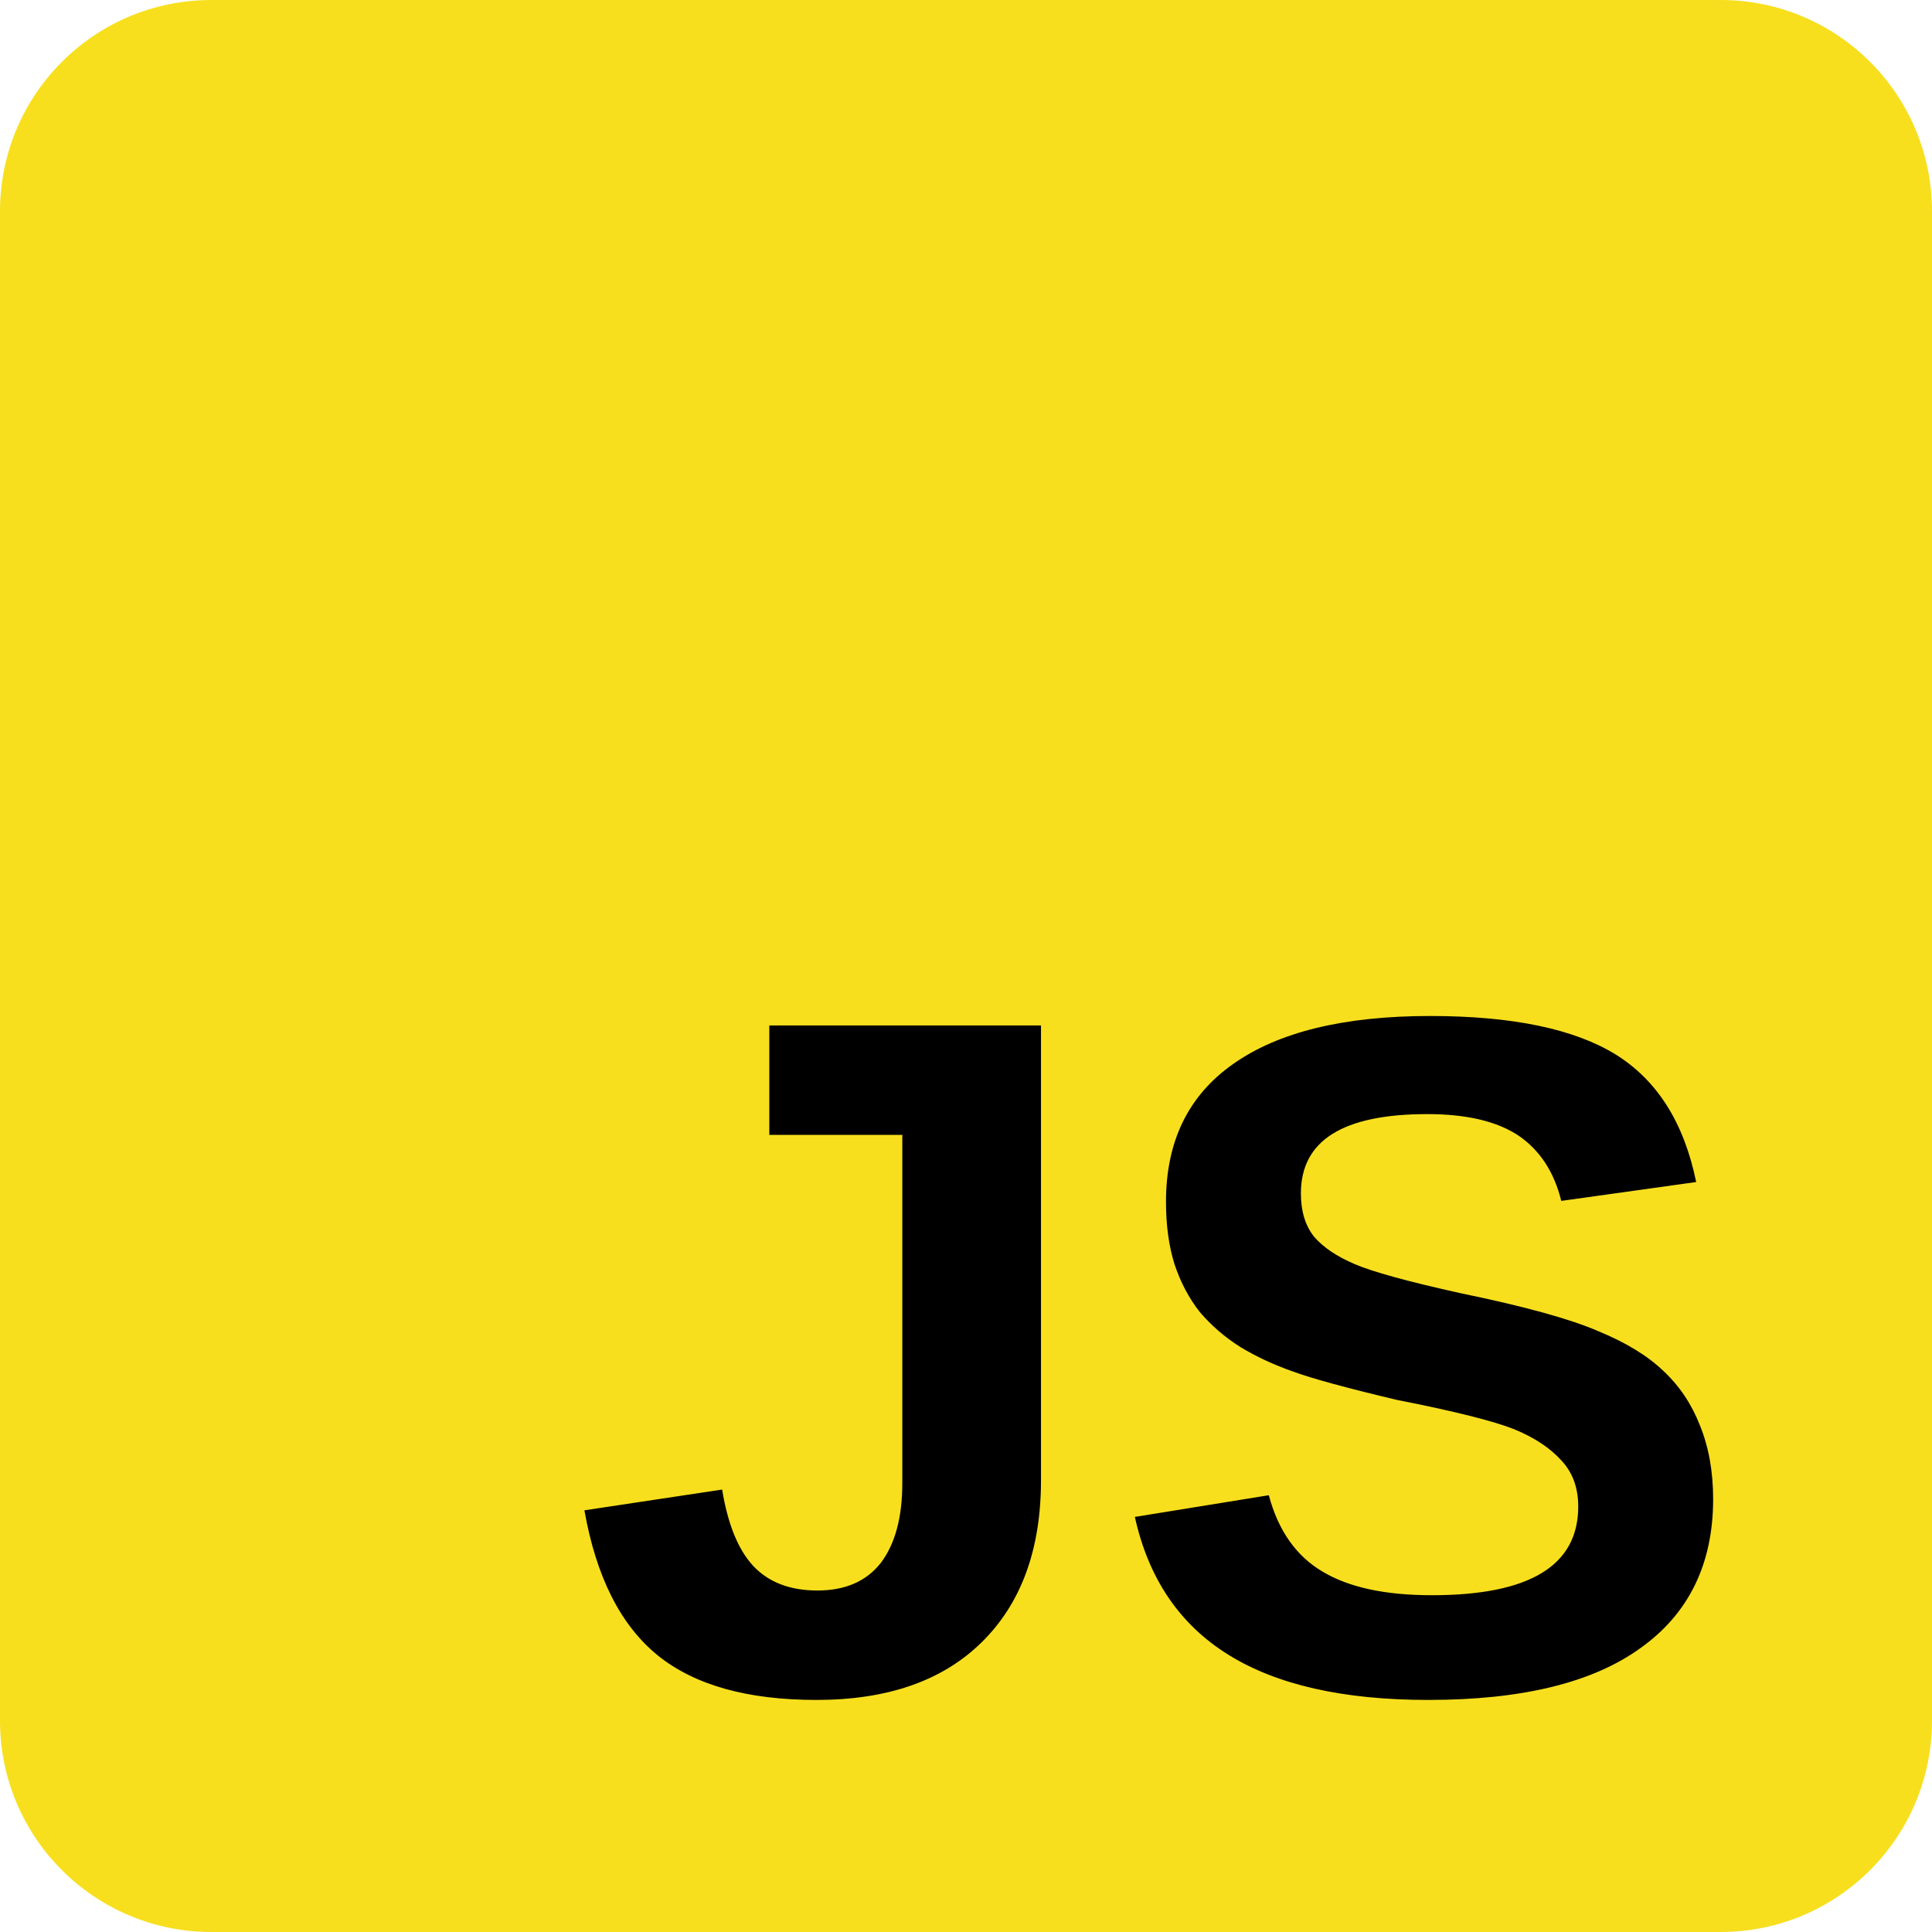
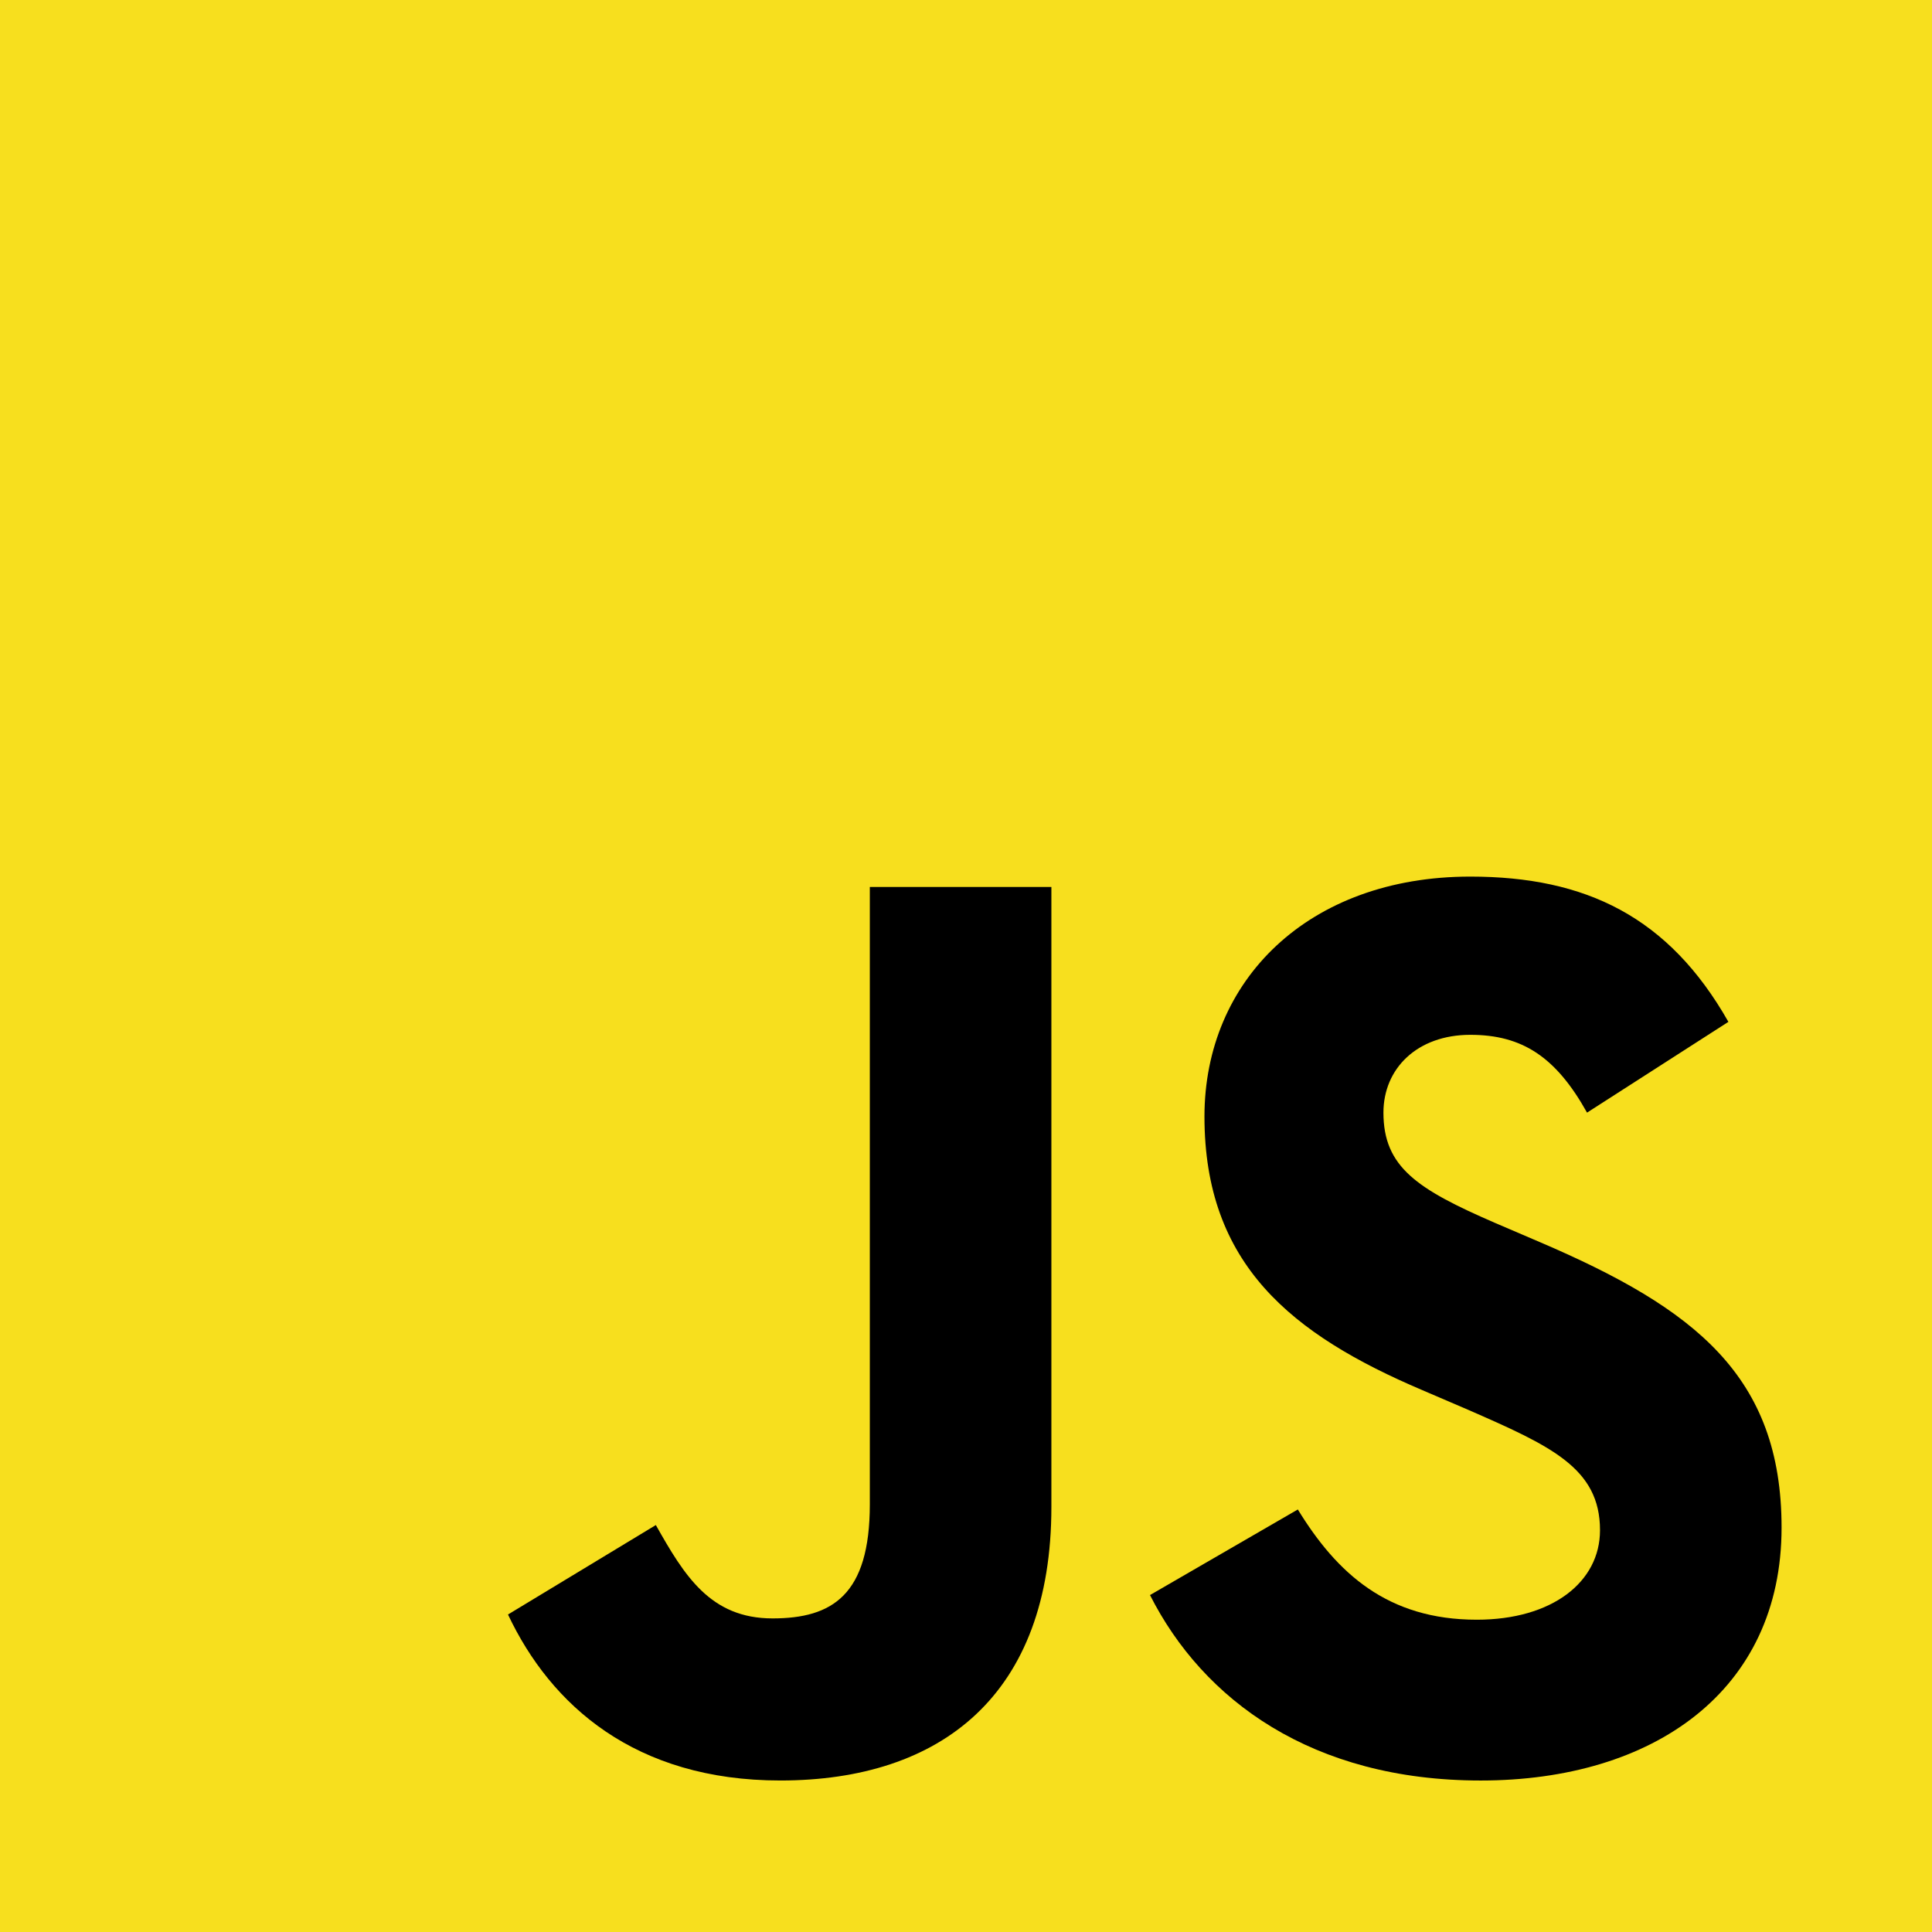
- <svg xmlns="http://www.w3.org/2000/svg" viewBox="0 0 32 32" width="32" height="32">
-   <rect width="32" height="32" rx="3.5" fill="#F7DF1E" />
-   <text x="29" y="28" text-anchor="end" font-family="Arial, Helvetica, sans-serif" font-weight="700" font-size="16" fill="#000">JS</text>
+ <svg xmlns="http://www.w3.org/2000/svg" version="1.1" viewBox="0 0 630 630">
+   <g id="logo">
+     <rect id="background" x="0" y="0" width="630" height="630" fill="#f7df1e" />
+     <path id="j" d="m 165.65,526.474 48.212,-29.177 C 223.164,513.788 231.625,527.74 251.92,527.74 c 19.454,0 31.719,-7.61 31.719,-37.21 l 0,-201.3 59.204,0 0,202.137 c 0,61.32 -35.944,89.231 -88.385,89.231 -47.361,0 -74.853,-24.529 -88.808,-54.13" />
+     <path id="s" d="m 375,520.13 48.206,-27.911 c 12.69,20.724 29.183,35.947 58.361,35.947 24.531,0 40.174,-12.265 40.174,-29.181 0,-20.299 -16.069,-27.489 -43.135,-39.326 l -14.797,-6.348 c -42.715,-18.181 -71.05,-41.017 -71.05,-89.228 0,-44.404 33.831,-78.237 86.695,-78.237 37.638,0 64.703,13.111 84.154,47.366 l -46.096,29.601 c -10.15,-18.183 -21.142,-25.371 -38.057,-25.371 -17.339,0 -28.335,10.995 -28.335,25.371 0,17.762 10.996,24.953 36.367,35.949 l 14.8,6.343 c 50.325,21.569 78.66,43.557 78.66,93.034 0,53.288 -41.866,82.465 -98.11,82.465 -54.976,0 -90.5,-26.218 -107.836,-60.474" />
+   </g>
</svg>
